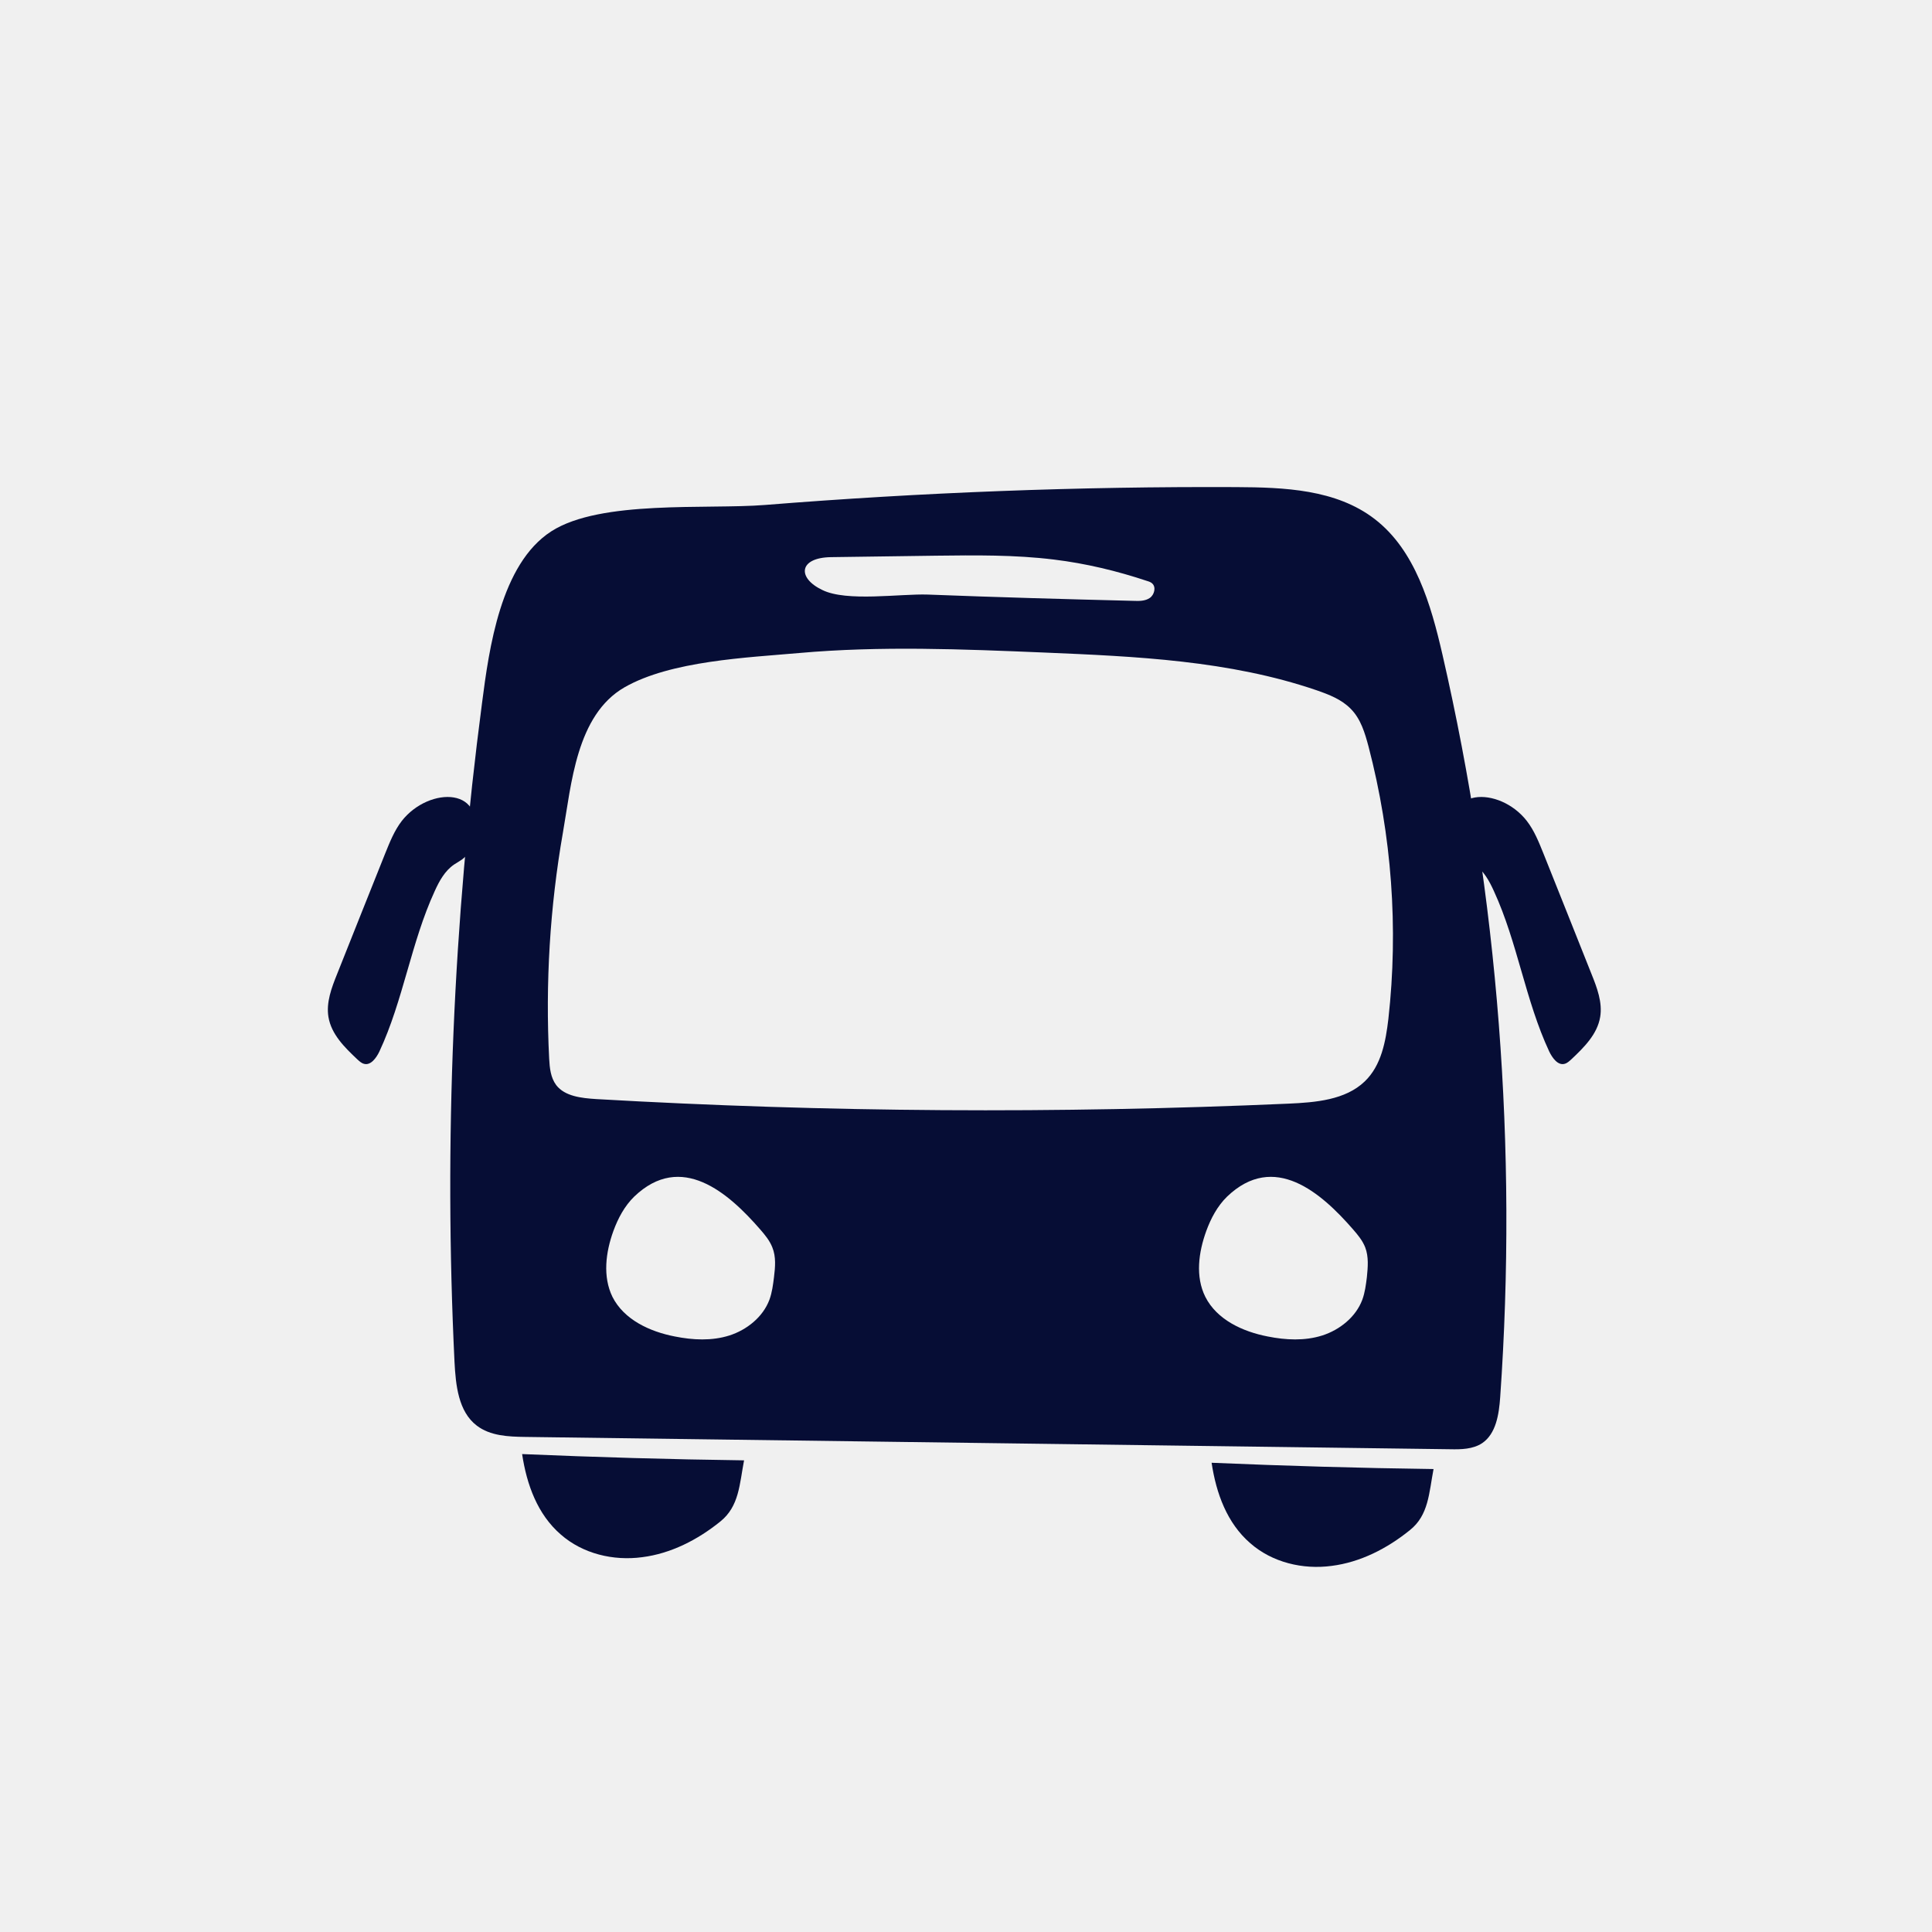
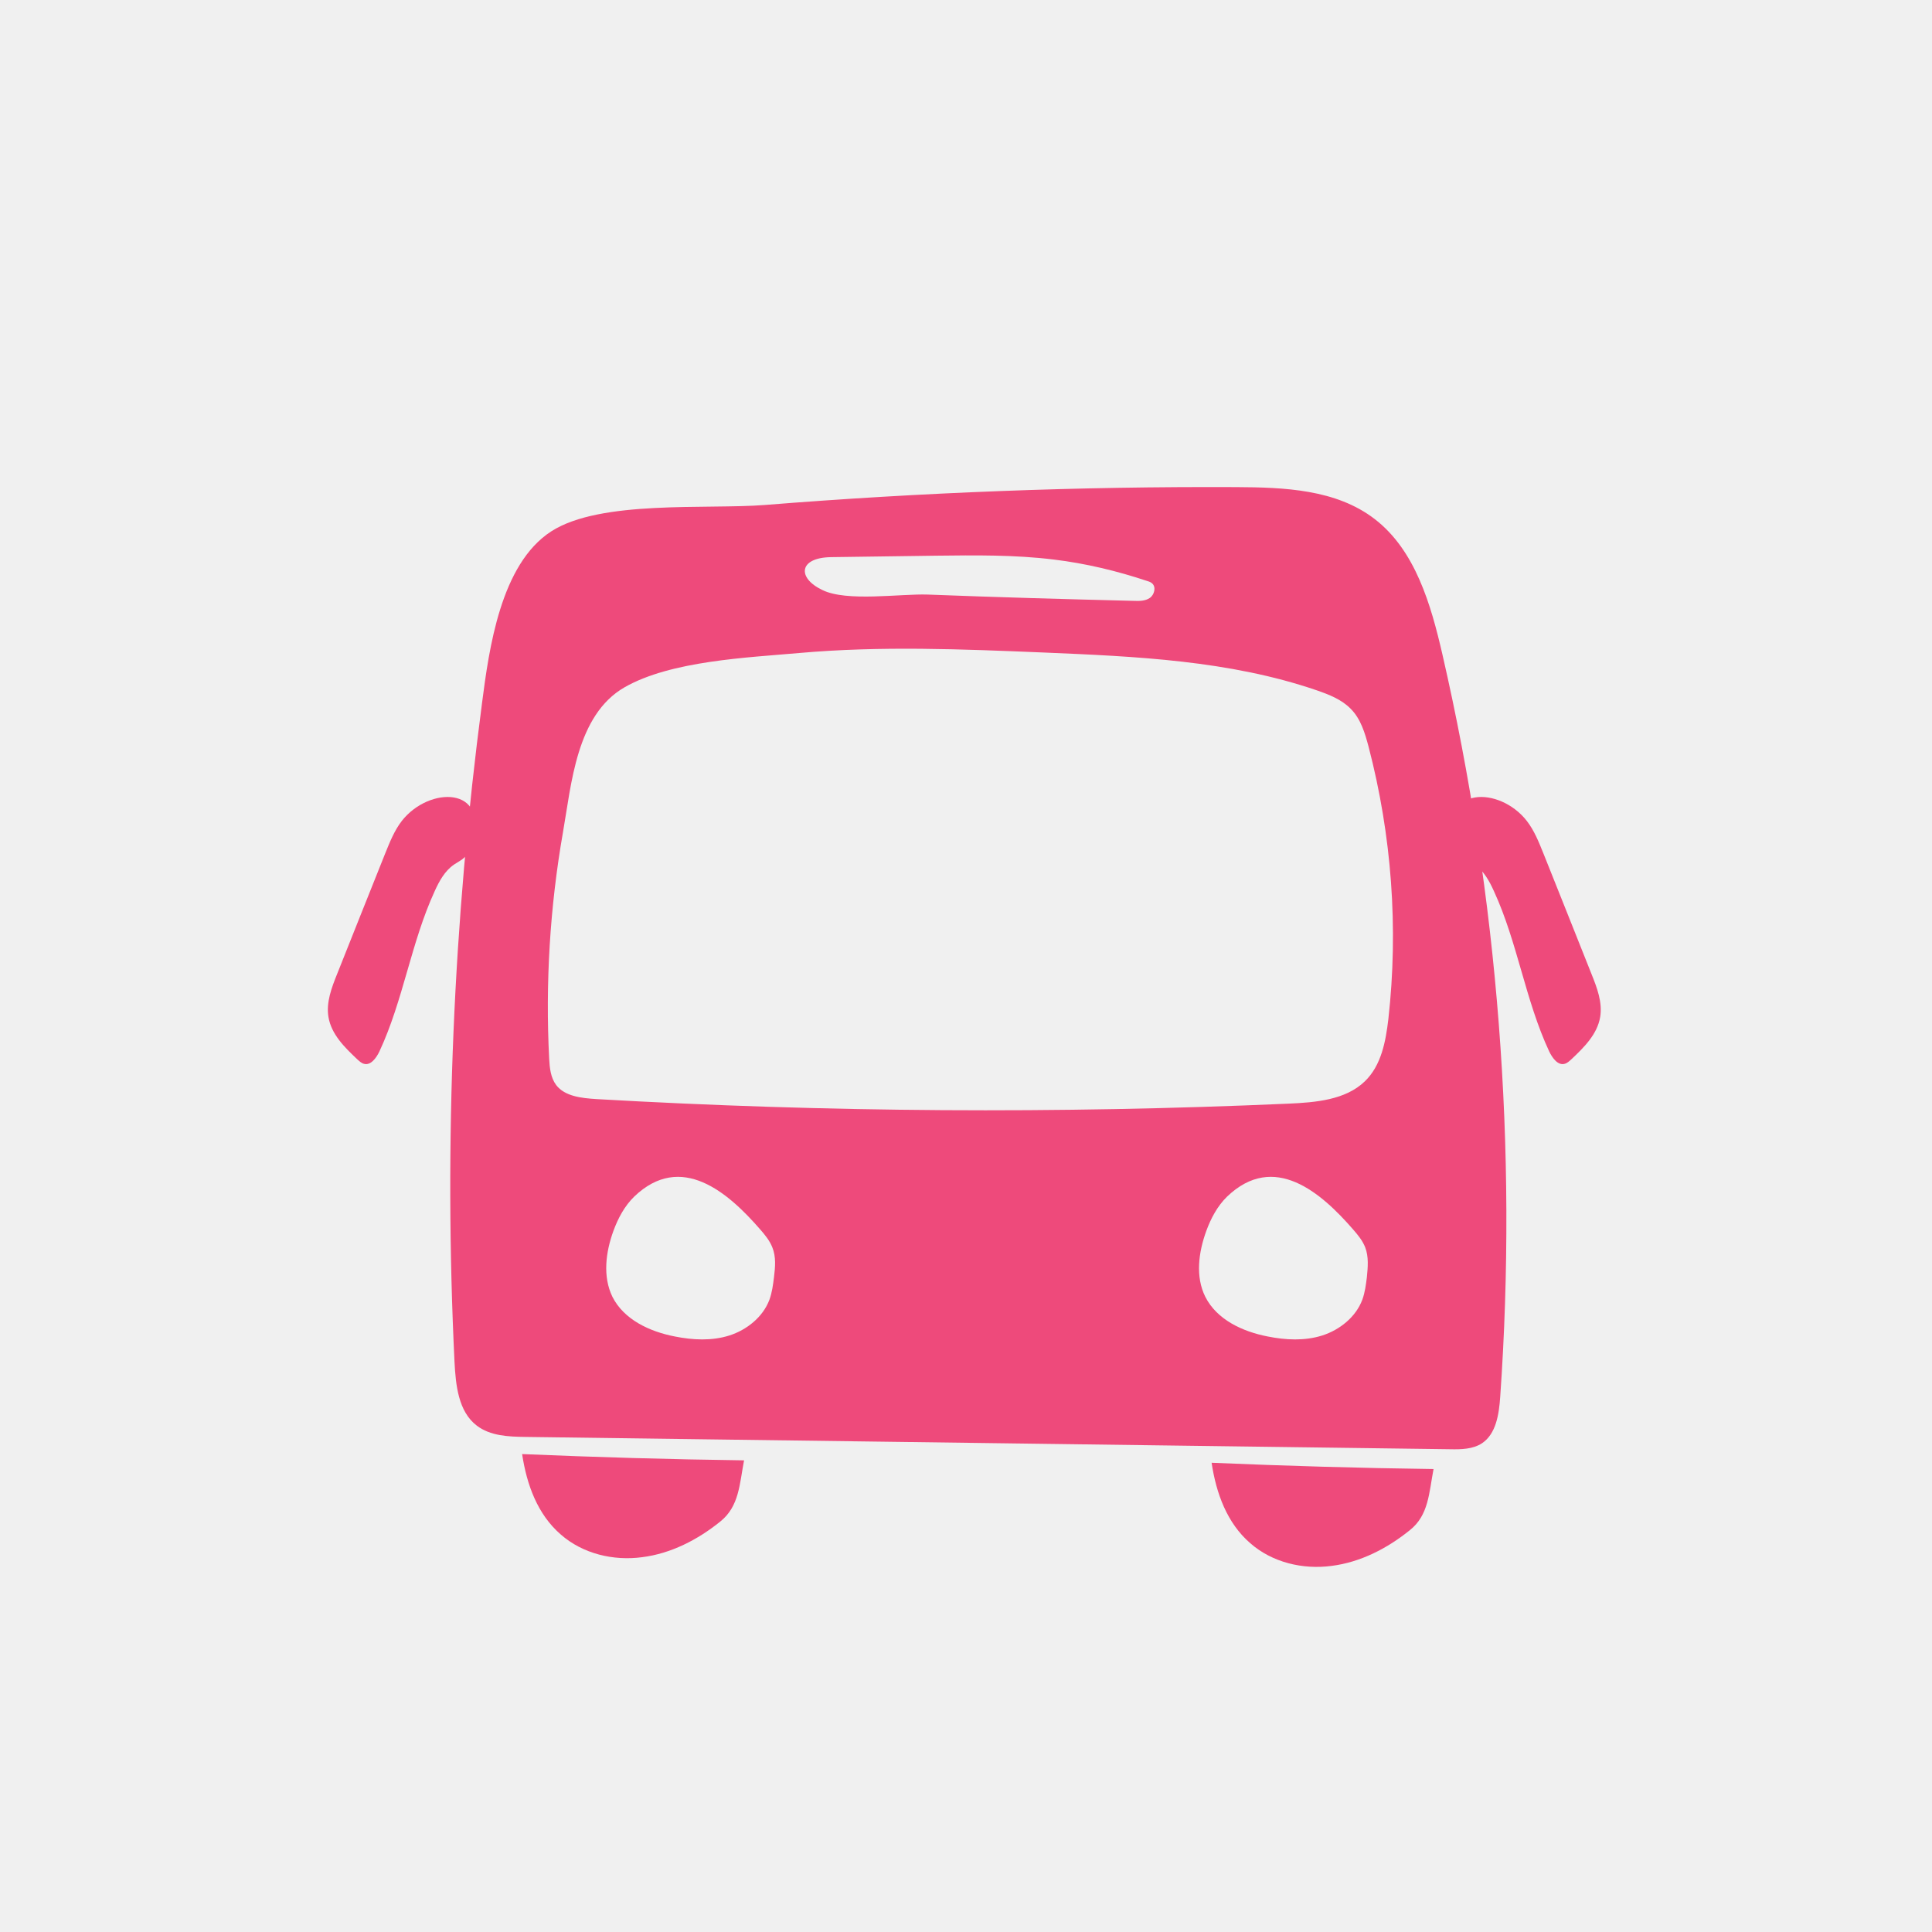
<svg xmlns="http://www.w3.org/2000/svg" version="1.1" id="Capa_1" x="0px" y="0px" viewBox="0 0 800 800" style="enable-background:new 0 0 800 800;" xml:space="preserve">
  <style type="text/css">
- 	.st0{fill:#E30F1C;}
- 	.st1{fill:#474747;}
- 	.st2{clip-path:url(#SVGID_2_);}
- 	.st3{clip-path:url(#SVGID_6_);}
- 	.st4{clip-path:url(#SVGID_10_);}
- 	.st5{clip-path:url(#SVGID_14_);}
- 	.st6{clip-path:url(#SVGID_18_);}
- 	.st7{clip-path:url(#SVGID_22_);}
- 	.st8{clip-path:url(#SVGID_26_);}
- 	.st9{clip-path:url(#SVGID_30_);}
- 	.st10{clip-path:url(#SVGID_34_);}
- 	.st11{clip-path:url(#SVGID_38_);}
- 	.st12{clip-path:url(#SVGID_42_);}
- 	.st13{clip-path:url(#SVGID_46_);}
- 	.st14{clip-path:url(#SVGID_50_);}
- 	.st15{clip-path:url(#SVGID_54_);}
- 	.st16{clip-path:url(#SVGID_58_);}
- 	.st17{clip-path:url(#SVGID_62_);}
- 	.st18{clip-path:url(#SVGID_66_);}
- 	.st19{clip-path:url(#SVGID_70_);}
- 	.st20{clip-path:url(#SVGID_74_);}
- 	.st21{clip-path:url(#SVGID_78_);}
- 	.st22{clip-path:url(#SVGID_82_);}
- 	.st23{clip-path:url(#SVGID_86_);}
- 	.st24{clip-path:url(#SVGID_90_);}
- 	.st25{clip-path:url(#SVGID_94_);}
- 	.st26{clip-path:url(#SVGID_98_);}
- 	.st27{clip-path:url(#SVGID_102_);}
- 	.st28{clip-path:url(#SVGID_106_);}
- 	.st29{clip-path:url(#SVGID_110_);}
- 	.st30{clip-path:url(#SVGID_114_);}
- 	.st31{clip-path:url(#SVGID_118_);}
- 	.st32{clip-path:url(#SVGID_122_);}
- 	.st33{clip-path:url(#SVGID_126_);}
- 	.st34{clip-path:url(#SVGID_130_);}
- 	.st35{clip-path:url(#SVGID_134_);}
- 	.st36{clip-path:url(#SVGID_138_);}
- 	.st37{clip-path:url(#SVGID_142_);}
- 	.st38{clip-path:url(#SVGID_146_);}
- 	.st39{clip-path:url(#SVGID_150_);}
- 	.st40{clip-path:url(#SVGID_154_);}
- 	.st41{clip-path:url(#SVGID_158_);}
- 	.st42{clip-path:url(#SVGID_162_);}
- 	.st43{clip-path:url(#SVGID_166_);}
- 	.st44{clip-path:url(#SVGID_170_);}
- 	.st45{clip-path:url(#SVGID_174_);}
- 	.st46{clip-path:url(#SVGID_178_);}
- 	.st47{clip-path:url(#SVGID_182_);}
- 	.st48{clip-path:url(#SVGID_186_);}
- 	.st49{clip-path:url(#SVGID_190_);}
- 	.st50{clip-path:url(#SVGID_194_);}
- 	.st51{clip-path:url(#SVGID_198_);}
- 	.st52{clip-path:url(#SVGID_202_);}
- 	.st53{clip-path:url(#SVGID_206_);}
- 	.st54{clip-path:url(#SVGID_210_);}
- 	.st55{clip-path:url(#SVGID_214_);}
- 	.st56{clip-path:url(#SVGID_218_);}
- 	.st57{clip-path:url(#SVGID_222_);}
- 	.st58{clip-path:url(#SVGID_226_);}
- 	.st59{clip-path:url(#SVGID_230_);}
- 	.st60{clip-path:url(#SVGID_234_);}
- 	.st61{clip-path:url(#SVGID_238_);}
- 	.st62{clip-path:url(#SVGID_242_);}
- 	.st63{clip-path:url(#SVGID_246_);}
- 	.st64{clip-path:url(#SVGID_250_);}
- 	.st65{clip-path:url(#SVGID_254_);}
- 	.st66{clip-path:url(#SVGID_258_);}
- 	.st67{clip-path:url(#SVGID_262_);}
- 	.st68{clip-path:url(#SVGID_266_);}
- 	.st69{clip-path:url(#SVGID_270_);}
- 	.st70{clip-path:url(#SVGID_274_);}
- 	.st71{clip-path:url(#SVGID_278_);}
- 	.st72{clip-path:url(#SVGID_282_);}
- 	.st73{clip-path:url(#SVGID_286_);}
- 	.st74{clip-path:url(#SVGID_290_);}
- 	.st75{clip-path:url(#SVGID_294_);}
- 	.st76{clip-path:url(#SVGID_298_);}
- 	.st77{clip-path:url(#SVGID_302_);}
- 	.st78{clip-path:url(#SVGID_306_);}
- 	.st79{clip-path:url(#SVGID_310_);}
- 	.st80{clip-path:url(#SVGID_314_);}
- 	.st81{clip-path:url(#SVGID_318_);}
- 	.st82{clip-path:url(#SVGID_322_);}
- 	.st83{fill:#FF8F10;}
- 	.st84{fill:#060D35;}
- 	.st85{fill:#51488B;}
- 	.st86{fill:#F8B1A1;}
- 	.st87{fill:#215A36;}
- 	.st88{fill:#F8B3A2;}
- 	.st89{fill:#FFFFFF;}
- 	.st90{fill:#EE4A7B;}
- 	.st91{fill:#EE4A7B;stroke:#EE4A7B;stroke-width:7;stroke-miterlimit:10;}
- 	.st92{fill:#EE4A7B;stroke:#EE4A7B;stroke-width:10;stroke-miterlimit:10;}
- 	.st93{fill:#EE4A7B;stroke:#EE4A7B;stroke-miterlimit:10;}
- 	.st94{fill:#E1E0E5;}
+ 	.st0{fill:#EE4A7B;}
</style>
-   <path class="st84" d="M308.1,604.7c-30.6-0.4-61.3-1.3-91.9-2.6c1.9,12.7,6.4,25,16,33.3c9.1,8,21.8,11,33.7,9.4  c11.9-1.5,23-7.2,32.4-14.8C306.1,623.7,306.2,614.6,308.1,604.7" />
-   <path class="st84" d="M593.6,608.3c-30.6-0.4-61.3-1.3-91.9-2.6c1.9,12.7,6.4,25,16,33.3c9.1,8,21.8,11,33.7,9.4  c11.9-1.5,23-7.2,32.4-14.8C591.6,627.4,591.7,618.2,593.6,608.3" />
-   <path class="st84" d="M166.4,339.9c-3.1,4-5,8.8-6.9,13.5c-6.6,16.6-13.3,33.2-19.9,49.9c-2.3,5.7-4.6,11.8-3.6,17.8  c1.2,7.2,6.7,12.6,12,17.6c0.8,0.7,1.6,1.5,2.7,1.8c2.8,0.8,5.1-2.4,6.4-5.1c9.9-21.2,13.1-45.1,22.9-66.4c1.9-4.2,4.2-8.4,8-11  c1.5-1,3.1-1.8,4.4-3c1.6-1.5,2.6-3.7,3.2-5.9C202.7,325.4,177.7,325.5,166.4,339.9" />
-   <path class="st84" d="M632.2,339.9c3.1,4,5,8.8,6.9,13.5c6.6,16.6,13.3,33.2,19.9,49.9c2.3,5.7,4.6,11.8,3.6,17.8  c-1.2,7.2-6.7,12.6-12,17.6c-0.8,0.7-1.6,1.5-2.7,1.8c-2.8,0.8-5.1-2.4-6.4-5.1c-9.9-21.2-13.1-45.1-22.9-66.4  c-1.9-4.2-4.2-8.4-8-11c-1.5-1-3.1-1.8-4.4-3c-1.6-1.5-2.6-3.7-3.2-5.9C596,325.4,621,325.5,632.2,339.9" />
-   <path class="st84" d="M574.9,421.9c-1.1,9.3-2.9,19.3-9.8,25.9c-8,7.7-20.4,8.7-31.6,9.2c-95.5,4.2-191.3,3.6-286.7-1.9  c-6-0.4-12.9-1.1-16.5-5.8c-2.3-3.1-2.7-7.1-2.9-10.9c-1.6-31.3,0.3-62.8,5.7-93.7c3.5-19.8,5.5-48.6,25.5-60.1  c19.2-11,50.9-12.3,72.3-14.2c33.7-3,67.7-1.6,101.4-0.2c38.1,1.6,76.8,3.3,112.8,15.6c5.2,1.8,10.4,3.8,14.2,7.7  c4.2,4.2,5.9,10.1,7.4,15.7C576.3,346,579.1,384.3,574.9,421.9 M566,528.8c-0.4,3.2-0.8,6.4-1.9,9.4c-2.7,7.2-9.4,12.5-16.6,14.8  c-7.3,2.3-15.1,1.9-22.6,0.4c-10.3-2-21-6.9-25.8-16.4c-4.2-8.4-2.8-18.5,0.4-27.3c1.9-5.2,4.6-10.3,8.6-14.2  c19.5-18.7,39-1.6,52.2,13.6c2,2.3,3.9,4.6,5,7.4C566.8,520.4,566.4,524.7,566,528.8 M320.5,528.8c-0.4,3.2-0.8,6.4-1.9,9.4  c-2.7,7.2-9.4,12.5-16.6,14.8c-7.3,2.3-15.1,1.9-22.6,0.4c-10.3-2-21-6.9-25.8-16.4c-4.1-8.4-2.8-18.5,0.4-27.3  c1.9-5.2,4.6-10.3,8.6-14.2c19.5-18.7,39-1.6,52.2,13.6c2,2.3,3.9,4.6,5,7.4C321.4,520.4,321,524.7,320.5,528.8 M344.1,230.7  c14.5-0.2,28.9-0.4,43.4-0.6c16.3-0.2,32.7-0.4,48.9,1.6c13.2,1.6,26.1,4.7,38.7,8.9c0.7,0.2,1.5,0.5,2,1c1.7,1.5,0.9,4.7-1,6  c-1.9,1.3-4.4,1.3-6.7,1.2c-28.4-0.7-56.8-1.5-85.2-2.6c-11.4-0.4-33.6,3.1-43.7-1.9C330,239.3,330.7,230.9,344.1,230.7   M597.3,271.1c-4.8-20.9-11.3-43.3-28.1-56.2c-16-12.3-37.4-13.1-57.4-13.2c-65.1-0.3-130.2,2.2-195.1,7.4  c-24.1,1.9-68-2.2-88.4,10.9c-21,13.5-25.8,48.6-28.7,71.1c-11.9,90.3-15.8,181.8-11.4,272.8c0.5,9.7,1.6,20.6,9.2,26.4  c5.6,4.3,13.1,4.6,20.1,4.7c127.7,1.7,255.3,3.4,383,5.1c4.5,0.1,9.4,0,13.2-2.5c5.8-3.9,7-12,7.5-19.1  C628.4,475.7,620.4,371.6,597.3,271.1" />
+   <path class="st0" d="M308.1,604.7c-30.6-0.4-61.3-1.3-91.9-2.6c1.9,12.7,6.4,25,16,33.3c9.1,8,21.8,11,33.7,9.4  c11.9-1.5,23-7.2,32.4-14.8C306.1,623.7,306.2,614.6,308.1,604.7" />
+   <path class="st0" d="M593.6,608.3c-30.6-0.4-61.3-1.3-91.9-2.6c1.9,12.7,6.4,25,16,33.3c9.1,8,21.8,11,33.7,9.4  c11.9-1.5,23-7.2,32.4-14.8C591.6,627.4,591.7,618.2,593.6,608.3" />
+   <path class="st0" d="M166.4,339.9c-3.1,4-5,8.8-6.9,13.5c-6.6,16.6-13.3,33.2-19.9,49.9c-2.3,5.7-4.6,11.8-3.6,17.8  c1.2,7.2,6.7,12.6,12,17.6c0.8,0.7,1.6,1.5,2.7,1.8c2.8,0.8,5.1-2.4,6.4-5.1c9.9-21.2,13.1-45.1,22.9-66.4c1.9-4.2,4.2-8.4,8-11  c1.5-1,3.1-1.8,4.4-3c1.6-1.5,2.6-3.7,3.2-5.9C202.7,325.4,177.7,325.5,166.4,339.9" />
+   <path class="st0" d="M632.2,339.9c3.1,4,5,8.8,6.9,13.5c6.6,16.6,13.3,33.2,19.9,49.9c2.3,5.7,4.6,11.8,3.6,17.8  c-1.2,7.2-6.7,12.6-12,17.6c-0.8,0.7-1.6,1.5-2.7,1.8c-2.8,0.8-5.1-2.4-6.4-5.1c-9.9-21.2-13.1-45.1-22.9-66.4  c-1.9-4.2-4.2-8.4-8-11c-1.5-1-3.1-1.8-4.4-3c-1.6-1.5-2.6-3.7-3.2-5.9C596,325.4,621,325.5,632.2,339.9" />
+   <path class="st0" d="M574.9,421.9c-1.1,9.3-2.9,19.3-9.8,25.9c-8,7.7-20.4,8.7-31.6,9.2c-95.5,4.2-191.3,3.6-286.7-1.9  c-6-0.4-12.9-1.1-16.5-5.8c-2.3-3.1-2.7-7.1-2.9-10.9c-1.6-31.3,0.3-62.8,5.7-93.7c3.5-19.8,5.5-48.6,25.5-60.1  c19.2-11,50.9-12.3,72.3-14.2c33.7-3,67.7-1.6,101.4-0.2c38.1,1.6,76.8,3.3,112.8,15.6c5.2,1.8,10.4,3.8,14.2,7.7  c4.2,4.2,5.9,10.1,7.4,15.7C576.3,346,579.1,384.3,574.9,421.9 M566,528.8c-0.4,3.2-0.8,6.4-1.9,9.4c-2.7,7.2-9.4,12.5-16.6,14.8  c-7.3,2.3-15.1,1.9-22.6,0.4c-10.3-2-21-6.9-25.8-16.4c-4.2-8.4-2.8-18.5,0.4-27.3c1.9-5.2,4.6-10.3,8.6-14.2  c19.5-18.7,39-1.6,52.2,13.6c2,2.3,3.9,4.6,5,7.4C566.8,520.4,566.4,524.7,566,528.8 M320.5,528.8c-0.4,3.2-0.8,6.4-1.9,9.4  c-2.7,7.2-9.4,12.5-16.6,14.8c-7.3,2.3-15.1,1.9-22.6,0.4c-10.3-2-21-6.9-25.8-16.4c-4.1-8.4-2.8-18.5,0.4-27.3  c1.9-5.2,4.6-10.3,8.6-14.2c19.5-18.7,39-1.6,52.2,13.6c2,2.3,3.9,4.6,5,7.4C321.4,520.4,321,524.7,320.5,528.8 M344.1,230.7  c14.5-0.2,28.9-0.4,43.4-0.6c16.3-0.2,32.7-0.4,48.9,1.6c13.2,1.6,26.1,4.7,38.7,8.9c0.7,0.2,1.5,0.5,2,1c1.7,1.5,0.9,4.7-1,6  s-4.4,1.3-6.7,1.2c-28.4-0.7-56.8-1.5-85.2-2.6c-11.4-0.4-33.6,3.1-43.7-1.9C330,239.3,330.7,230.9,344.1,230.7 M597.3,271.1  c-4.8-20.9-11.3-43.3-28.1-56.2c-16-12.3-37.4-13.1-57.4-13.2c-65.1-0.3-130.2,2.2-195.1,7.4c-24.1,1.9-68-2.2-88.4,10.9  c-21,13.5-25.8,48.6-28.7,71.1c-11.9,90.3-15.8,181.8-11.4,272.8c0.5,9.7,1.6,20.6,9.2,26.4c5.6,4.3,13.1,4.6,20.1,4.7  c127.7,1.7,255.3,3.4,383,5.1c4.5,0.1,9.4,0,13.2-2.5c5.8-3.9,7-12,7.5-19.1C628.4,475.7,620.4,371.6,597.3,271.1" />
</svg>
